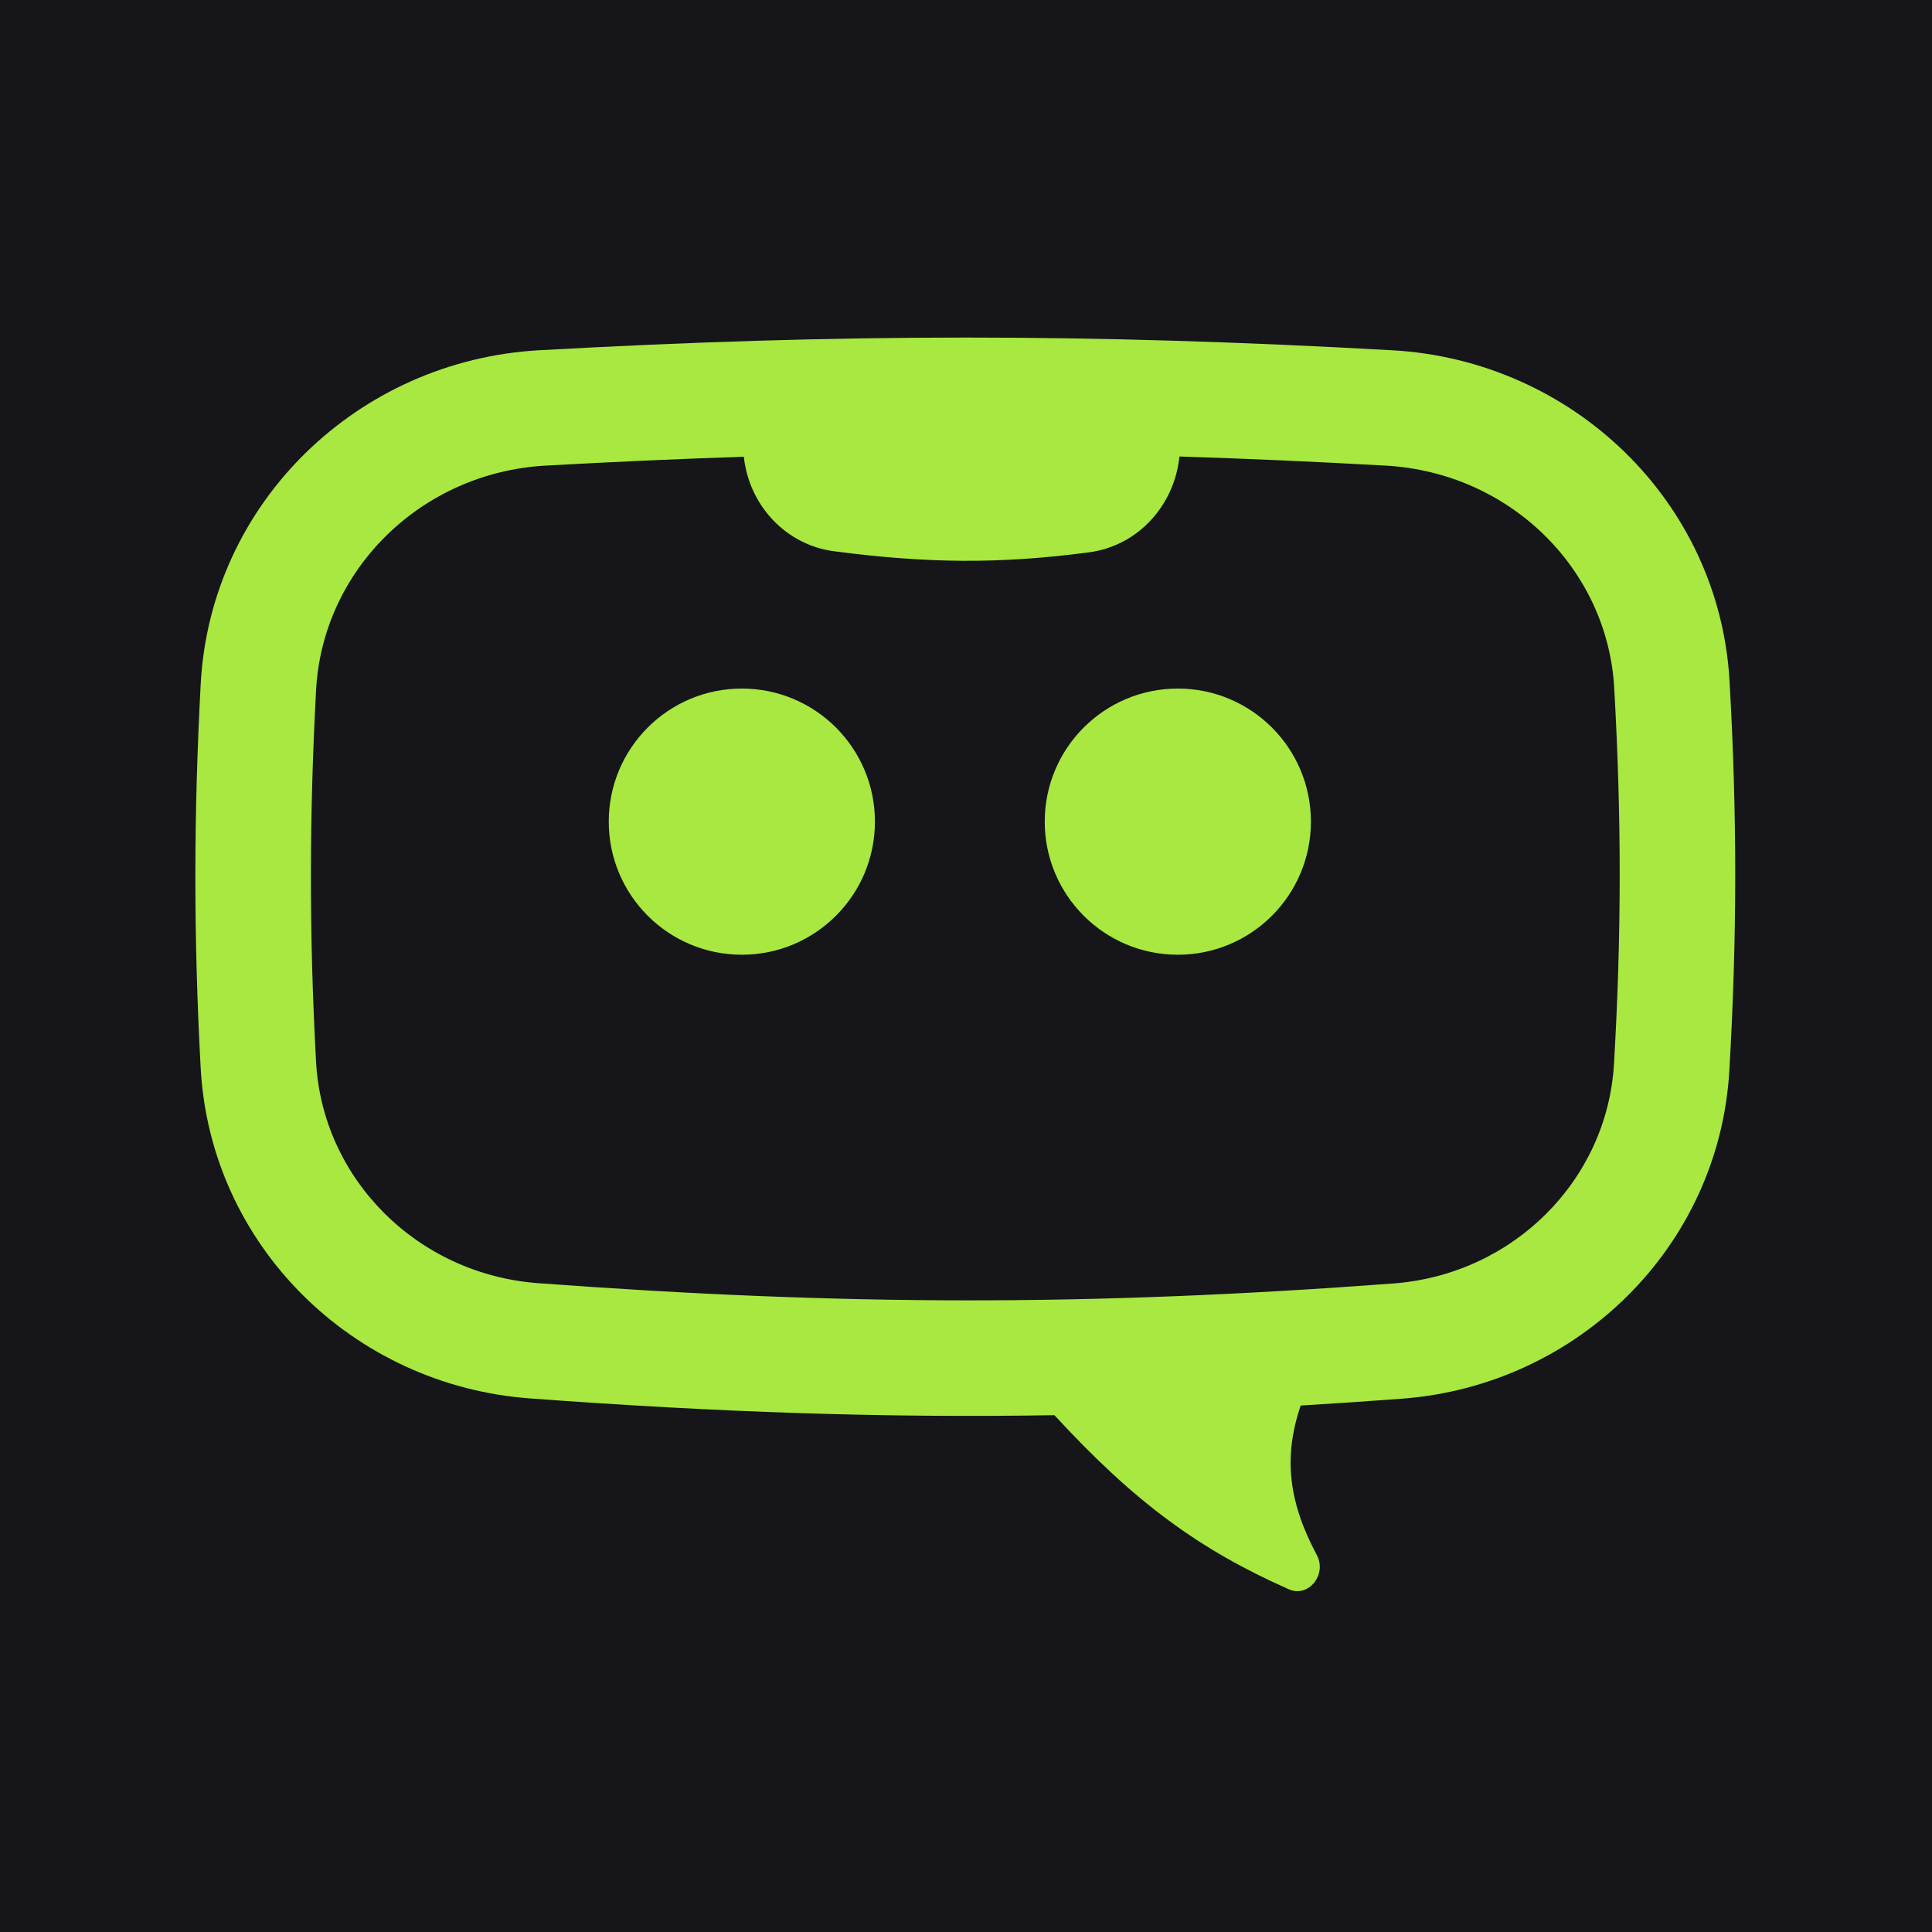
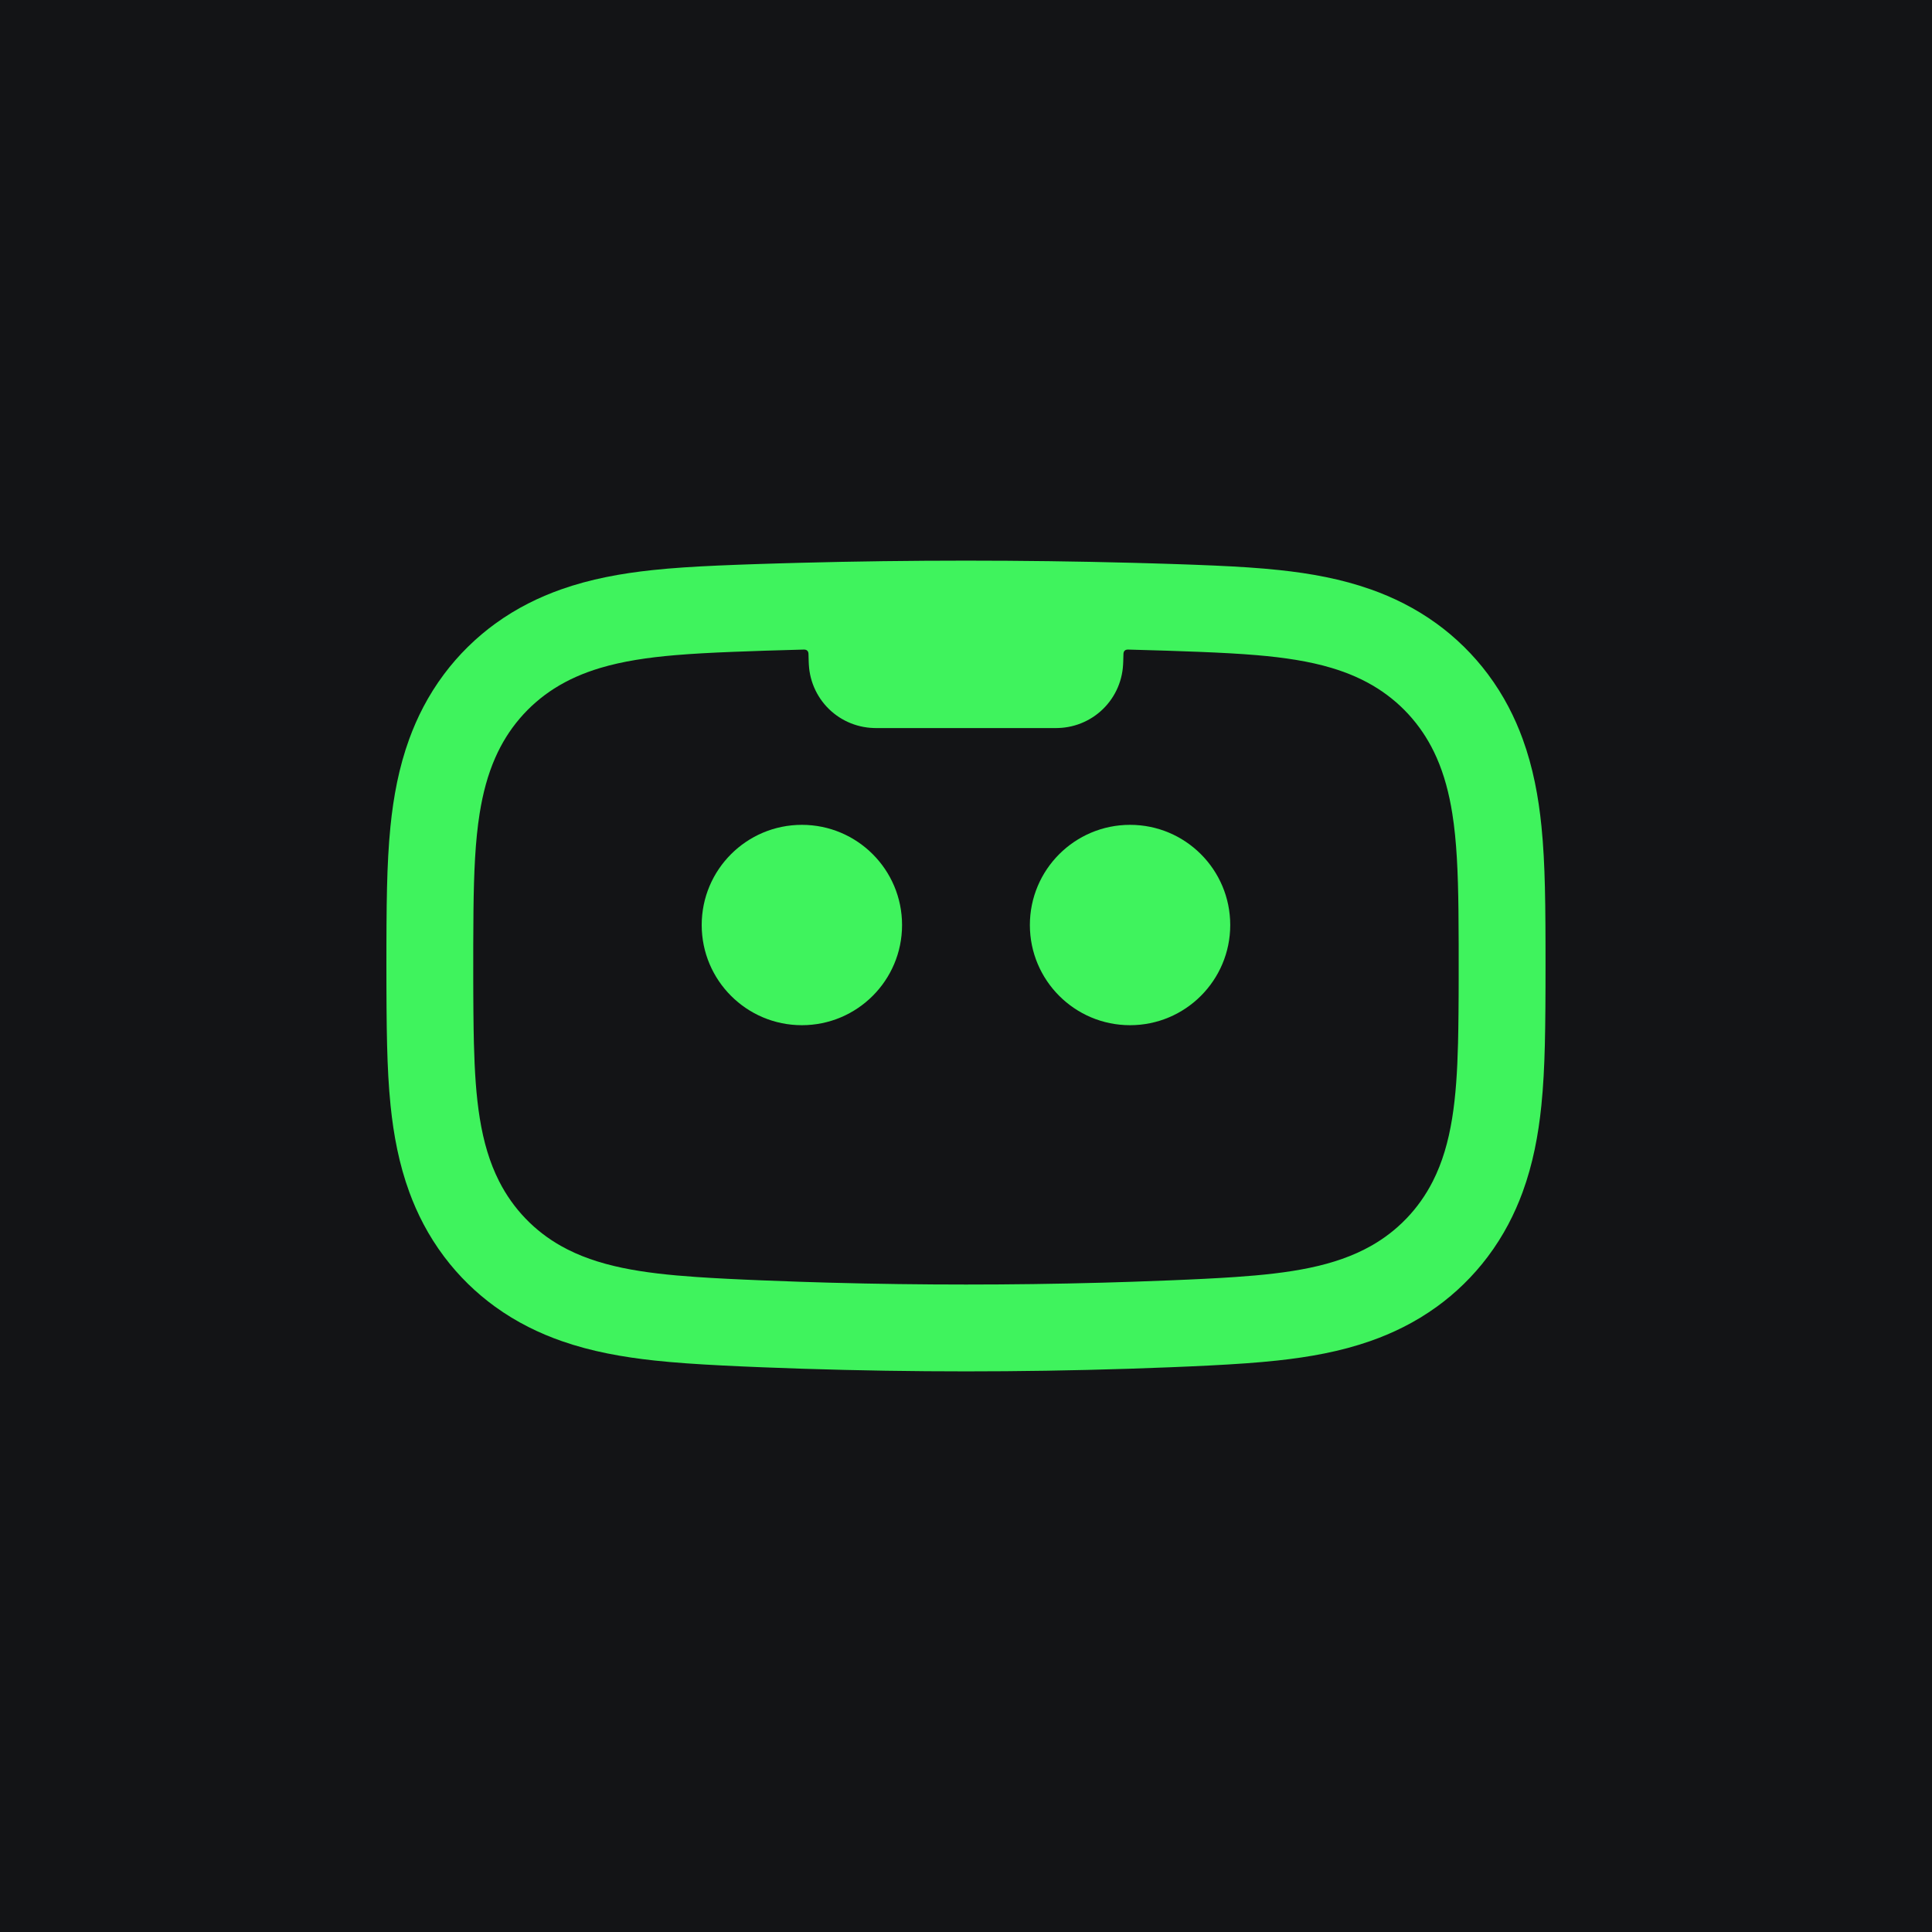
<svg xmlns="http://www.w3.org/2000/svg" width="128" height="128" viewBox="0 0 128 128" fill="none">
-   <rect width="128" height="128" fill="#15151a" />
-   <g transform="translate(9.60,9.60) scale(1.7) scale(0.089385) translate(-120,-120)">
-     <path fill="#A8E840" fill-rule="evenodd" d="M381.142 255.979C353.262 256.882 324.664 258.165 294.739 259.828C240.319 262.852 197.432 305.379 194.635 357.744C191.659 413.446 191.596 463.816 194.618 519.68C197.379 570.729 238.619 612.379 291.522 616.294C424.628 626.144 531.099 626.37 664.216 616.432C716.652 612.517 757.575 571.322 760.527 520.692C763.828 464.081 763.824 413.076 760.619 356.673C757.677 304.896 715.104 262.861 661.009 259.838C629.813 258.094 600.063 256.769 571.071 255.861C568.898 277.025 553.17 294.761 531.729 297.623C492.693 302.833 460.623 302.444 420.534 297.184C399.233 294.389 383.392 276.96 381.142 255.979ZM291.944 209.528C212.897 213.921 148.553 276.001 144.329 355.057C141.26 412.512 141.192 464.688 144.314 522.401C148.496 599.706 210.597 660.82 287.804 666.534C369.848 672.605 442.16 675.087 516.559 673.853C551.603 711.938 579.891 732.555 618.741 749.748C627.403 753.581 635.458 743.223 630.988 734.873C618.661 711.839 616.267 692.195 623.929 669.646C638.33 668.78 652.985 667.788 667.966 666.669C744.641 660.945 806.343 600.383 810.819 523.625C814.234 465.063 814.229 412.124 810.915 353.815C806.453 275.298 742.341 213.928 663.821 209.539C531.36 202.135 424.263 202.176 291.944 209.528Z" />
-     <path fill="#A8E840" d="M438.296 415.062C438.296 447.11 412.316 473.09 380.269 473.09C348.221 473.09 322.242 447.11 322.242 415.062C322.242 383.015 348.221 357.035 380.269 357.035C412.316 357.035 438.296 383.015 438.296 415.062Z" />
-     <path fill="#A8E840" d="M570.358 473.09C602.405 473.09 628.385 447.11 628.385 415.062C628.385 383.015 602.405 357.035 570.358 357.035C538.31 357.035 512.331 383.015 512.331 415.062C512.331 447.11 538.31 473.09 570.358 473.09Z" />
+   <rect width="128" height="128" fill="#131416" />
+   <g transform="translate(25.6,37.1434) scale(1.112076)">
+     <g transform="translate(-2.26268,-6.891182) scale(0.1028535) translate(-120,-137)">
+       <path fill-rule="evenodd" fill="#3FF35D" d="M477.7 204 C445.544 204 413.389 204.422 381.244 205.265 C377.111 205.373 372.989 205.488 368.881 205.61 C367.074 205.664 364.93 205.728 362.524 205.804 C360.719 205.86 358.819 205.921 356.873 205.985 C354.371 206.068 352.248 206.14 350.516 206.201 C348.415 206.275 346.539 206.343 344.866 206.406 C340.929 206.554 337.306 206.701 333.924 206.851 C320.156 207.462 307.784 208.237 296.201 209.469 C278.037 211.401 260.207 214.627 243.091 220.698 C230.602 225.128 217.566 231.401 204.993 240.548 C200.227 244.016 194.764 248.452 189.112 254.027 C184.155 258.916 179.577 264.164 175.416 269.719 C166.085 282.176 159.715 295.026 155.255 307.248 C149.21 323.815 146.071 340.885 144.355 357.894 C143.228 369.062 142.661 380.726 142.362 393.171 C142.202 399.814 142.111 406.995 142.06 415.066 C142.04 418.154 142.022 421.974 142.011 426.767 C142.003 430.323 141.999 434.259 142 438.377 C142.002 442.938 142.009 447.149 142.02 450.782 C142.036 455.801 142.057 459.759 142.08 462.932 C142.138 470.918 142.234 478.021 142.398 484.593 C142.707 496.983 143.283 508.594 144.421 519.712 C146.148 536.569 149.292 553.496 155.331 569.93 C159.758 581.977 166.126 594.808 175.548 607.299 C179.751 612.872 184.378 618.131 189.387 623.024 C191.848 625.428 194.394 627.736 197.02 629.945 C199.746 632.238 202.378 634.273 204.857 636.071 C217.59 645.309 230.832 651.618 243.548 656.067 C260.756 662.088 278.771 665.321 297.331 667.324 C309.06 668.589 321.848 669.454 336.678 670.203 C339.809 670.361 343.667 670.546 348.394 670.756 C352.318 670.93 356.192 671.092 359.749 671.234 C367.835 671.559 375.653 671.839 383.19 672.081 C415.773 673.129 447.301 673.6 477.7 673.6 C508.099 673.6 539.627 673.129 572.21 672.081 C579.747 671.839 587.565 671.559 595.651 671.234 C599.208 671.092 603.082 670.93 607.006 670.756 C611.733 670.546 615.591 670.361 618.722 670.203 C633.552 669.454 646.34 668.589 658.069 667.324 C676.629 665.321 694.644 662.088 711.852 656.067 C724.568 651.618 737.81 645.309 750.543 636.071 C753.022 634.273 755.654 632.238 758.38 629.945 C761.006 627.736 763.552 625.428 766.013 623.024 C771.022 618.131 775.649 612.872 779.852 607.299 C789.274 594.808 795.642 581.977 800.069 569.93 C806.108 553.496 809.252 536.569 810.979 519.712 C812.117 508.594 812.693 496.983 813.002 484.593 C813.166 478.021 813.262 470.918 813.32 462.932 C813.343 459.759 813.364 455.801 813.38 450.782 C813.391 447.149 813.398 442.938 813.4 438.377 C813.401 434.259 813.397 430.323 813.389 426.767 C813.378 421.974 813.36 418.154 813.34 415.066 C813.289 406.995 813.198 399.814 813.038 393.171 C812.739 380.726 812.172 369.062 811.045 357.894 C809.329 340.885 806.19 323.815 800.145 307.248 C795.685 295.026 789.315 282.176 779.984 269.719 C775.823 264.164 771.245 258.916 766.288 254.027 C760.636 248.452 755.173 244.016 750.407 240.548 C737.834 231.401 724.798 225.128 712.309 220.698 C695.193 214.627 677.363 211.401 659.199 209.469 C647.616 208.237 635.244 207.462 621.476 206.851 C618.094 206.701 614.471 206.554 610.534 206.406 C608.861 206.343 606.985 206.275 604.884 206.201 C603.152 206.14 601.029 206.068 598.527 205.985 C596.581 205.921 594.681 205.86 592.876 205.804 C590.47 205.728 588.326 205.664 586.519 205.61 C582.411 205.488 578.289 205.373 574.156 205.265 C542.011 204.422 509.856 204 477.7 204 Z M477.7 301 C461.65 301 445.613 300.998 429.565 301 C429.067 301 428.866 301 428.689 301 C428.407 301 428.175 301 427.967 301 C427.636 301 427.333 300.999 427.046 300.998 C426.606 300.997 426.191 300.994 425.791 300.989 C425.285 300.983 424.795 300.973 424.309 300.956 C423.594 300.932 422.883 300.893 422.147 300.831 C421.137 300.746 419.871 300.601 418.419 300.335 C415.905 299.876 413.45 299.17 411.087 298.232 C406.34 296.347 402.01 293.541 398.349 289.974 C394.661 286.38 391.727 282.087 389.718 277.35 C388.725 275.009 387.963 272.571 387.445 270.07 C387.133 268.561 386.957 267.257 386.851 266.24 C386.774 265.503 386.72 264.793 386.68 264.083 C386.651 263.573 386.629 263.052 386.609 262.501 C386.583 261.747 386.557 260.802 386.508 258.954 C386.504 258.787 386.502 258.716 386.5 258.654 C386.499 258.607 386.498 258.568 386.497 258.534 C386.496 258.488 386.495 258.444 386.493 258.402 C386.492 258.352 386.49 258.304 386.488 258.258 C386.486 258.2 386.484 258.144 386.481 258.09 C386.478 258.02 386.474 257.952 386.469 257.886 C386.463 257.797 386.455 257.709 386.444 257.624 C386.431 257.512 386.413 257.402 386.388 257.293 C386.354 257.139 386.306 256.982 386.237 256.825 C386.186 256.709 386.117 256.58 386.025 256.45 C385.945 256.338 385.856 256.235 385.758 256.142 C385.658 256.047 385.547 255.96 385.426 255.885 C385.295 255.803 385.167 255.743 385.051 255.699 C384.887 255.636 384.723 255.596 384.564 255.57 C384.45 255.551 384.335 255.539 384.219 255.532 C384.132 255.526 384.045 255.523 383.955 255.521 C383.885 255.52 383.813 255.52 383.739 255.52 C383.681 255.521 383.621 255.522 383.559 255.523 C383.509 255.524 383.457 255.525 383.403 255.526 C383.362 255.527 383.315 255.528 383.257 255.53 C383.197 255.531 383.124 255.533 382.905 255.539 C368.67 255.904 354.073 256.377 342.657 256.835 C329.934 257.345 319.082 257.921 309.273 258.755 C293.361 260.109 278.954 262.252 265.912 266.154 C256.3 269.03 247.331 272.892 239.086 278.16 C235.815 280.251 232.173 282.872 228.412 286.156 C225.18 288.976 222.153 292.03 219.356 295.292 C216.031 299.17 213.444 302.861 211.456 306.035 C209.046 309.883 206.939 313.89 205.099 318.057 C200.679 328.069 197.852 338.881 196.015 350.392 C193.452 366.455 192.693 384.652 192.436 406.482 C192.375 411.64 192.332 417.914 192.311 426.159 C192.296 432.04 192.293 439.005 192.307 446.121 C192.311 448.231 192.316 450.011 192.32 451.39 C192.326 453.261 192.333 454.888 192.34 456.289 C192.357 459.917 192.378 463.119 192.405 466.015 C192.463 472.403 192.551 478.249 192.689 483.675 C193.49 515.285 196.181 541.615 207.27 563.459 C209.316 567.49 211.63 571.332 214.236 574.997 C216.746 578.526 219.498 581.849 222.465 584.946 C225.922 588.556 229.279 591.449 232.219 593.723 C235.649 596.376 239.259 598.765 243.056 600.912 C264.184 612.857 290.186 616.788 321.667 618.944 C327.065 619.314 332.973 619.656 339.561 619.987 C342.215 620.12 345.393 620.273 349.218 620.445 C351.409 620.544 354.773 620.692 358.962 620.864 C375.289 621.537 389.116 621.962 398.445 622.218 C425.729 622.966 452.172 623.3 477.7 623.3 C503.228 623.3 529.671 622.966 556.955 622.218 C566.284 621.962 580.111 621.537 596.438 620.864 C600.627 620.692 603.991 620.544 606.182 620.445 C610.007 620.273 613.185 620.12 615.839 619.987 C622.427 619.656 628.335 619.314 633.733 618.944 C665.214 616.788 691.216 612.857 712.344 600.912 C716.141 598.765 719.751 596.376 723.181 593.723 C726.121 591.449 729.478 588.556 732.935 584.946 C735.902 581.849 738.654 578.526 741.164 574.997 C743.77 571.332 746.084 567.49 748.13 563.459 C759.219 541.615 761.91 515.285 762.711 483.675 C762.849 478.249 762.937 472.403 762.995 466.015 C763.022 463.119 763.043 459.917 763.06 456.289 C763.067 454.888 763.074 453.261 763.08 451.39 C763.084 450.011 763.089 448.231 763.093 446.121 C763.107 439.005 763.104 432.04 763.089 426.159 C763.068 417.914 763.025 411.64 762.964 406.482 C762.707 384.652 761.948 366.455 759.385 350.392 C757.548 338.881 754.721 328.069 750.301 318.057 C748.461 313.89 746.354 309.883 743.944 306.035 C741.956 302.861 739.369 299.17 736.044 295.292 C733.247 292.03 730.22 288.976 726.988 286.156 C723.227 282.872 719.585 280.251 716.314 278.16 C708.069 272.892 699.1 269.03 689.488 266.154 C676.446 262.252 662.039 260.109 646.127 258.755 C636.318 257.921 625.466 257.345 612.743 256.835 C601.327 256.377 586.73 255.904 572.495 255.539 C572.276 255.533 572.203 255.531 572.143 255.53 C572.085 255.528 572.038 255.527 571.997 255.526 C571.943 255.525 571.891 255.524 571.841 255.523 C571.779 255.522 571.719 255.521 571.661 255.52 C571.587 255.52 571.515 255.52 571.445 255.521 C571.355 255.523 571.268 255.526 571.181 255.532 C571.065 255.539 570.95 255.551 570.836 255.57 C570.677 255.596 570.513 255.636 570.349 255.699 C570.233 255.743 570.105 255.803 569.974 255.885 C569.853 255.96 569.742 256.047 569.642 256.142 C569.544 256.235 569.455 256.338 569.375 256.45 C569.283 256.58 569.214 256.709 569.163 256.825 C569.094 256.982 569.046 257.139 569.012 257.293 C568.987 257.402 568.969 257.512 568.956 257.624 C568.945 257.709 568.937 257.797 568.931 257.886 C568.926 257.952 568.922 258.02 568.919 258.09 C568.916 258.144 568.914 258.2 568.912 258.258 C568.91 258.304 568.908 258.352 568.907 258.402 C568.905 258.444 568.904 258.488 568.903 258.534 C568.902 258.568 568.901 258.607 568.9 258.654 C568.898 258.716 568.896 258.787 568.892 258.954 C568.843 260.802 568.817 261.747 568.791 262.501 C568.771 263.052 568.749 263.573 568.72 264.083 C568.68 264.793 568.626 265.503 568.549 266.24 C568.443 267.257 568.267 268.561 567.955 270.07 C567.437 272.571 566.675 275.009 565.682 277.35 C563.673 282.087 560.739 286.38 557.051 289.974 C553.39 293.541 549.06 296.347 544.313 298.232 C541.95 299.17 539.495 299.876 536.981 300.335 C535.529 300.601 534.263 300.746 533.253 300.831 C532.517 300.893 531.806 300.932 531.091 300.956 C530.605 300.973 530.115 300.983 529.609 300.989 C529.209 300.994 528.794 300.997 528.354 300.998 C528.067 300.999 527.764 301 527.433 301 C527.225 301 526.993 301 526.711 301 C526.534 301 526.333 301 525.835 301 C509.787 300.998 493.75 301 477.7 301 Z" />
+       <path fill="#3FF35D" d="M440.683 415.062 C440.683 447.110 414.702 473.090 382.656 473.090 C350.608 473.090 324.629 447.110 324.629 415.062 C324.629 383.015 350.608 357.035 382.656 357.035 C414.702 357.035 440.683 383.015 440.683 415.062 Z" />
+       <path fill="#3FF35D" d="M572.745 473.090 C604.792 473.090 630.772 447.110 630.772 415.062 C630.772 383.015 604.792 357.035 572.745 357.035 C540.697 357.035 514.717 383.015 514.717 415.062 C514.717 447.110 540.697 473.090 572.745 473.090 Z" />
+     </g>
  </g>
</svg>
